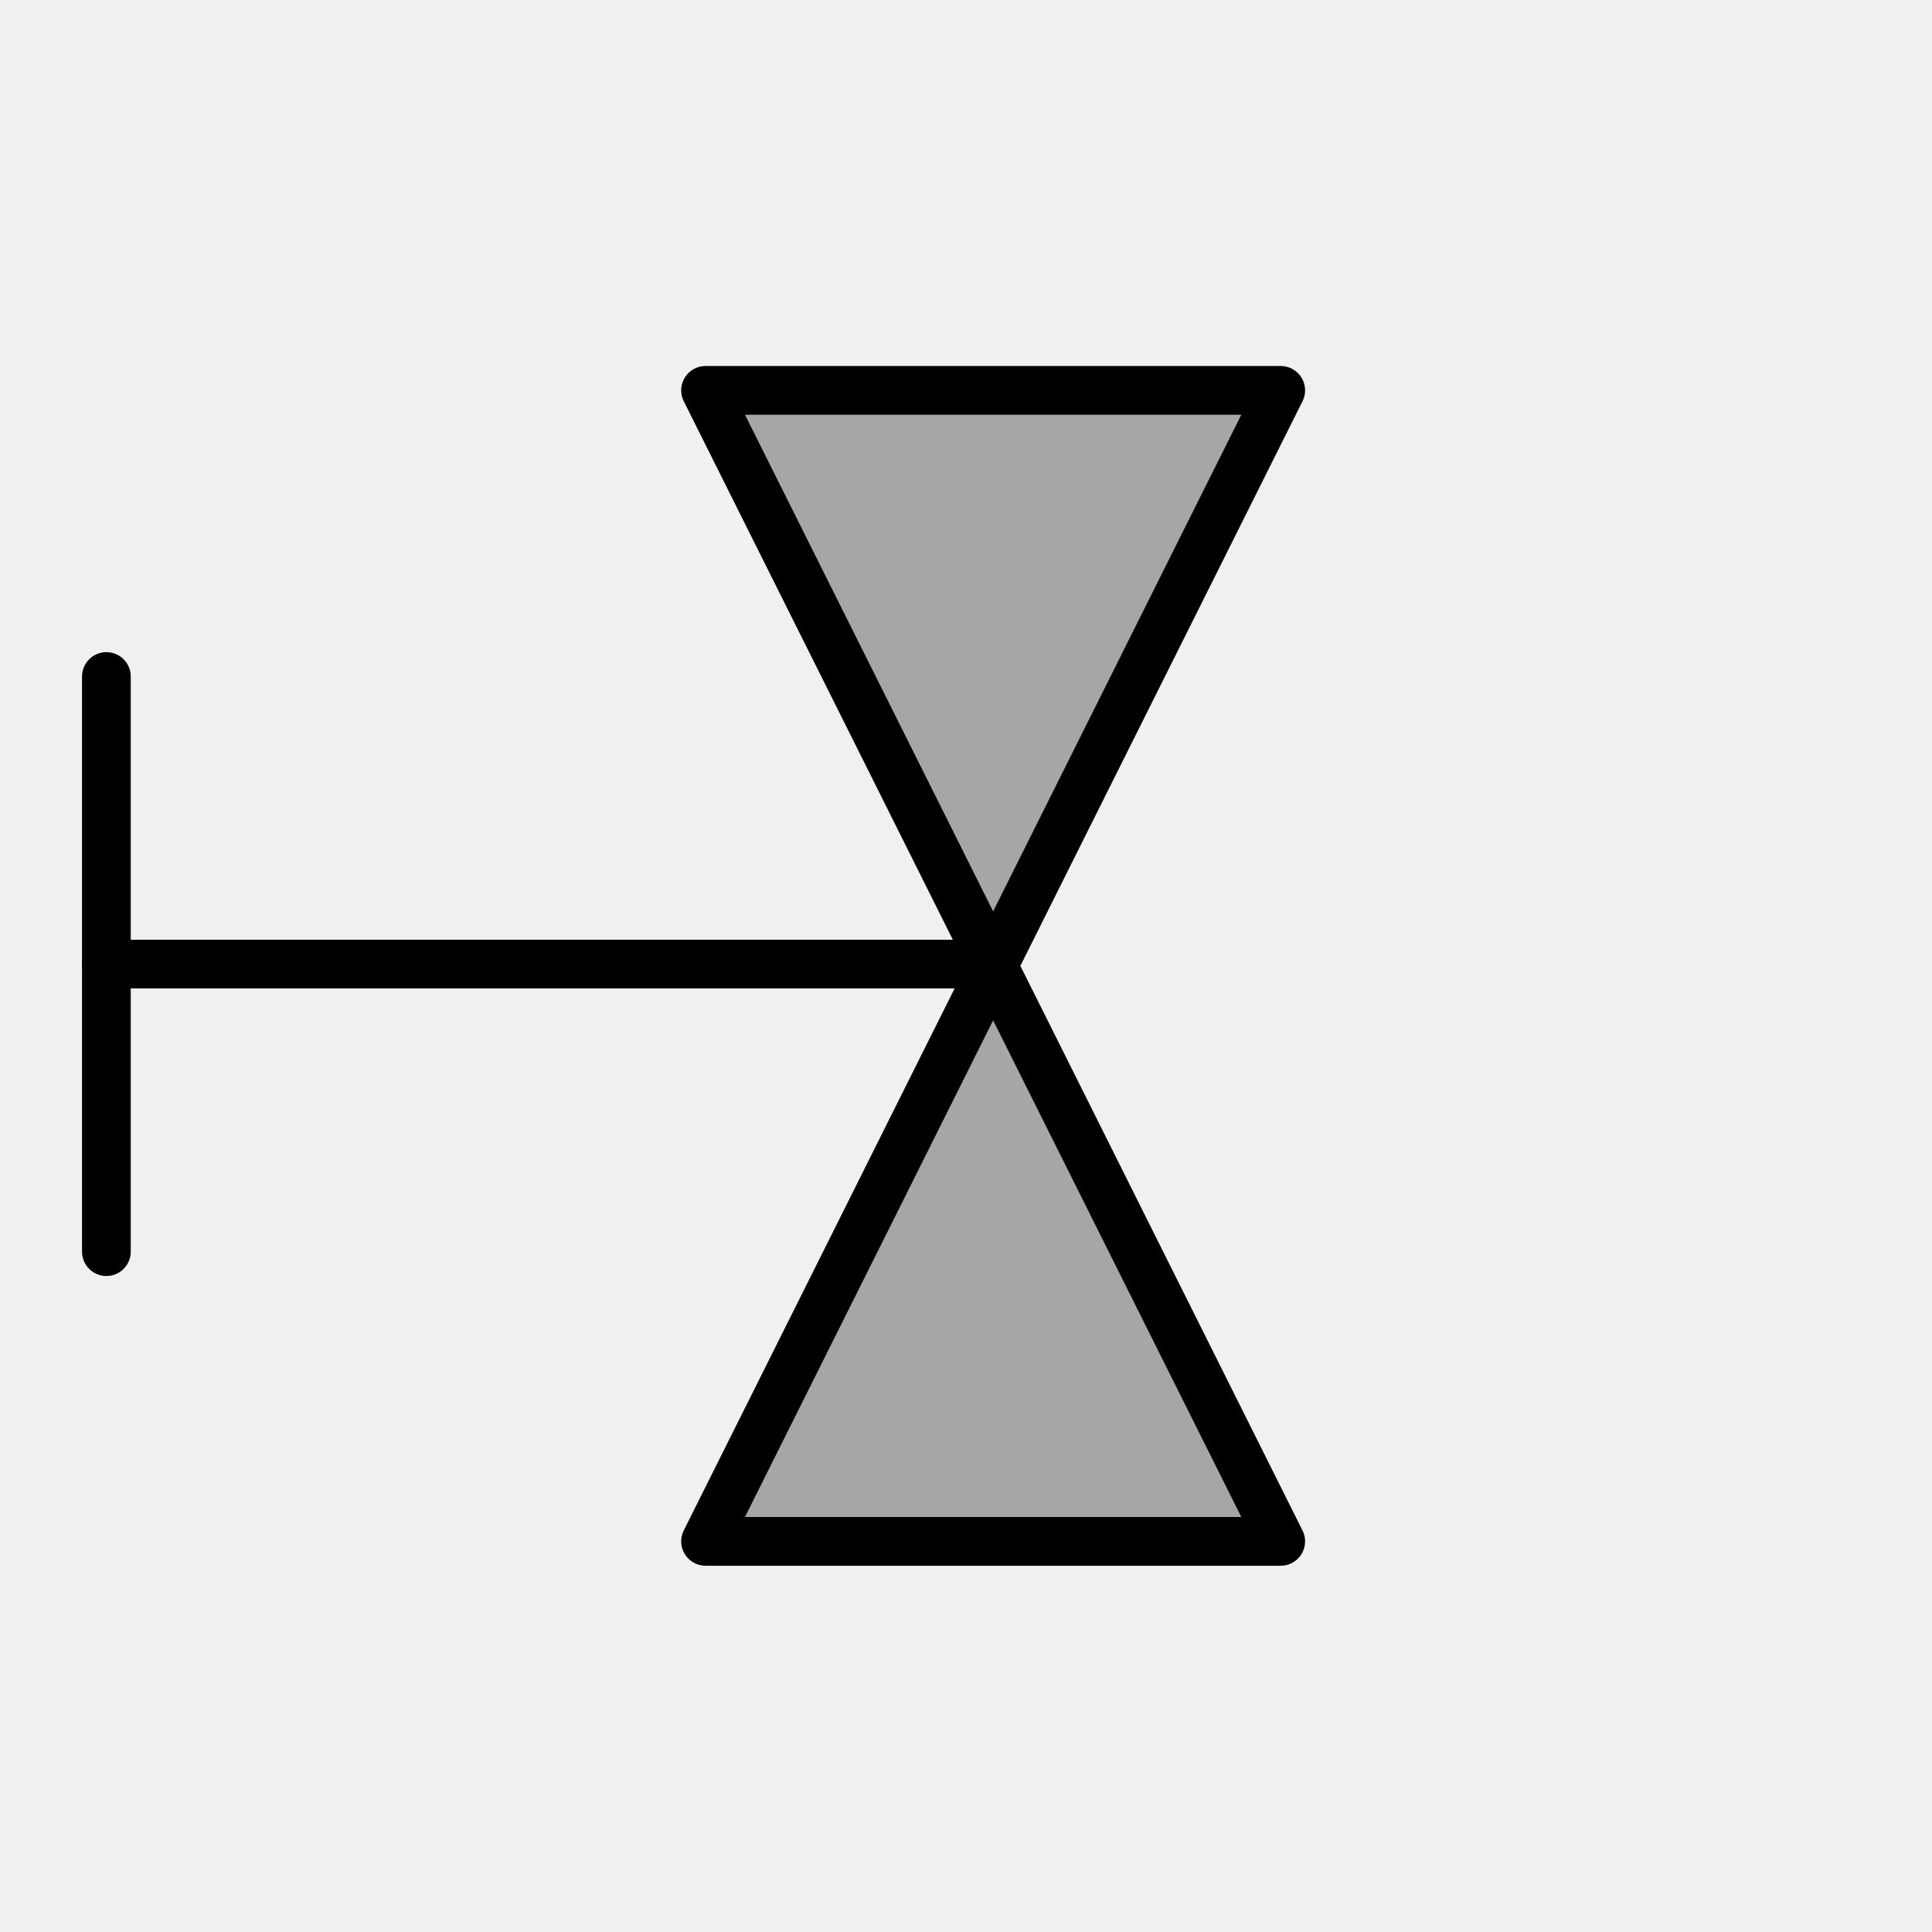
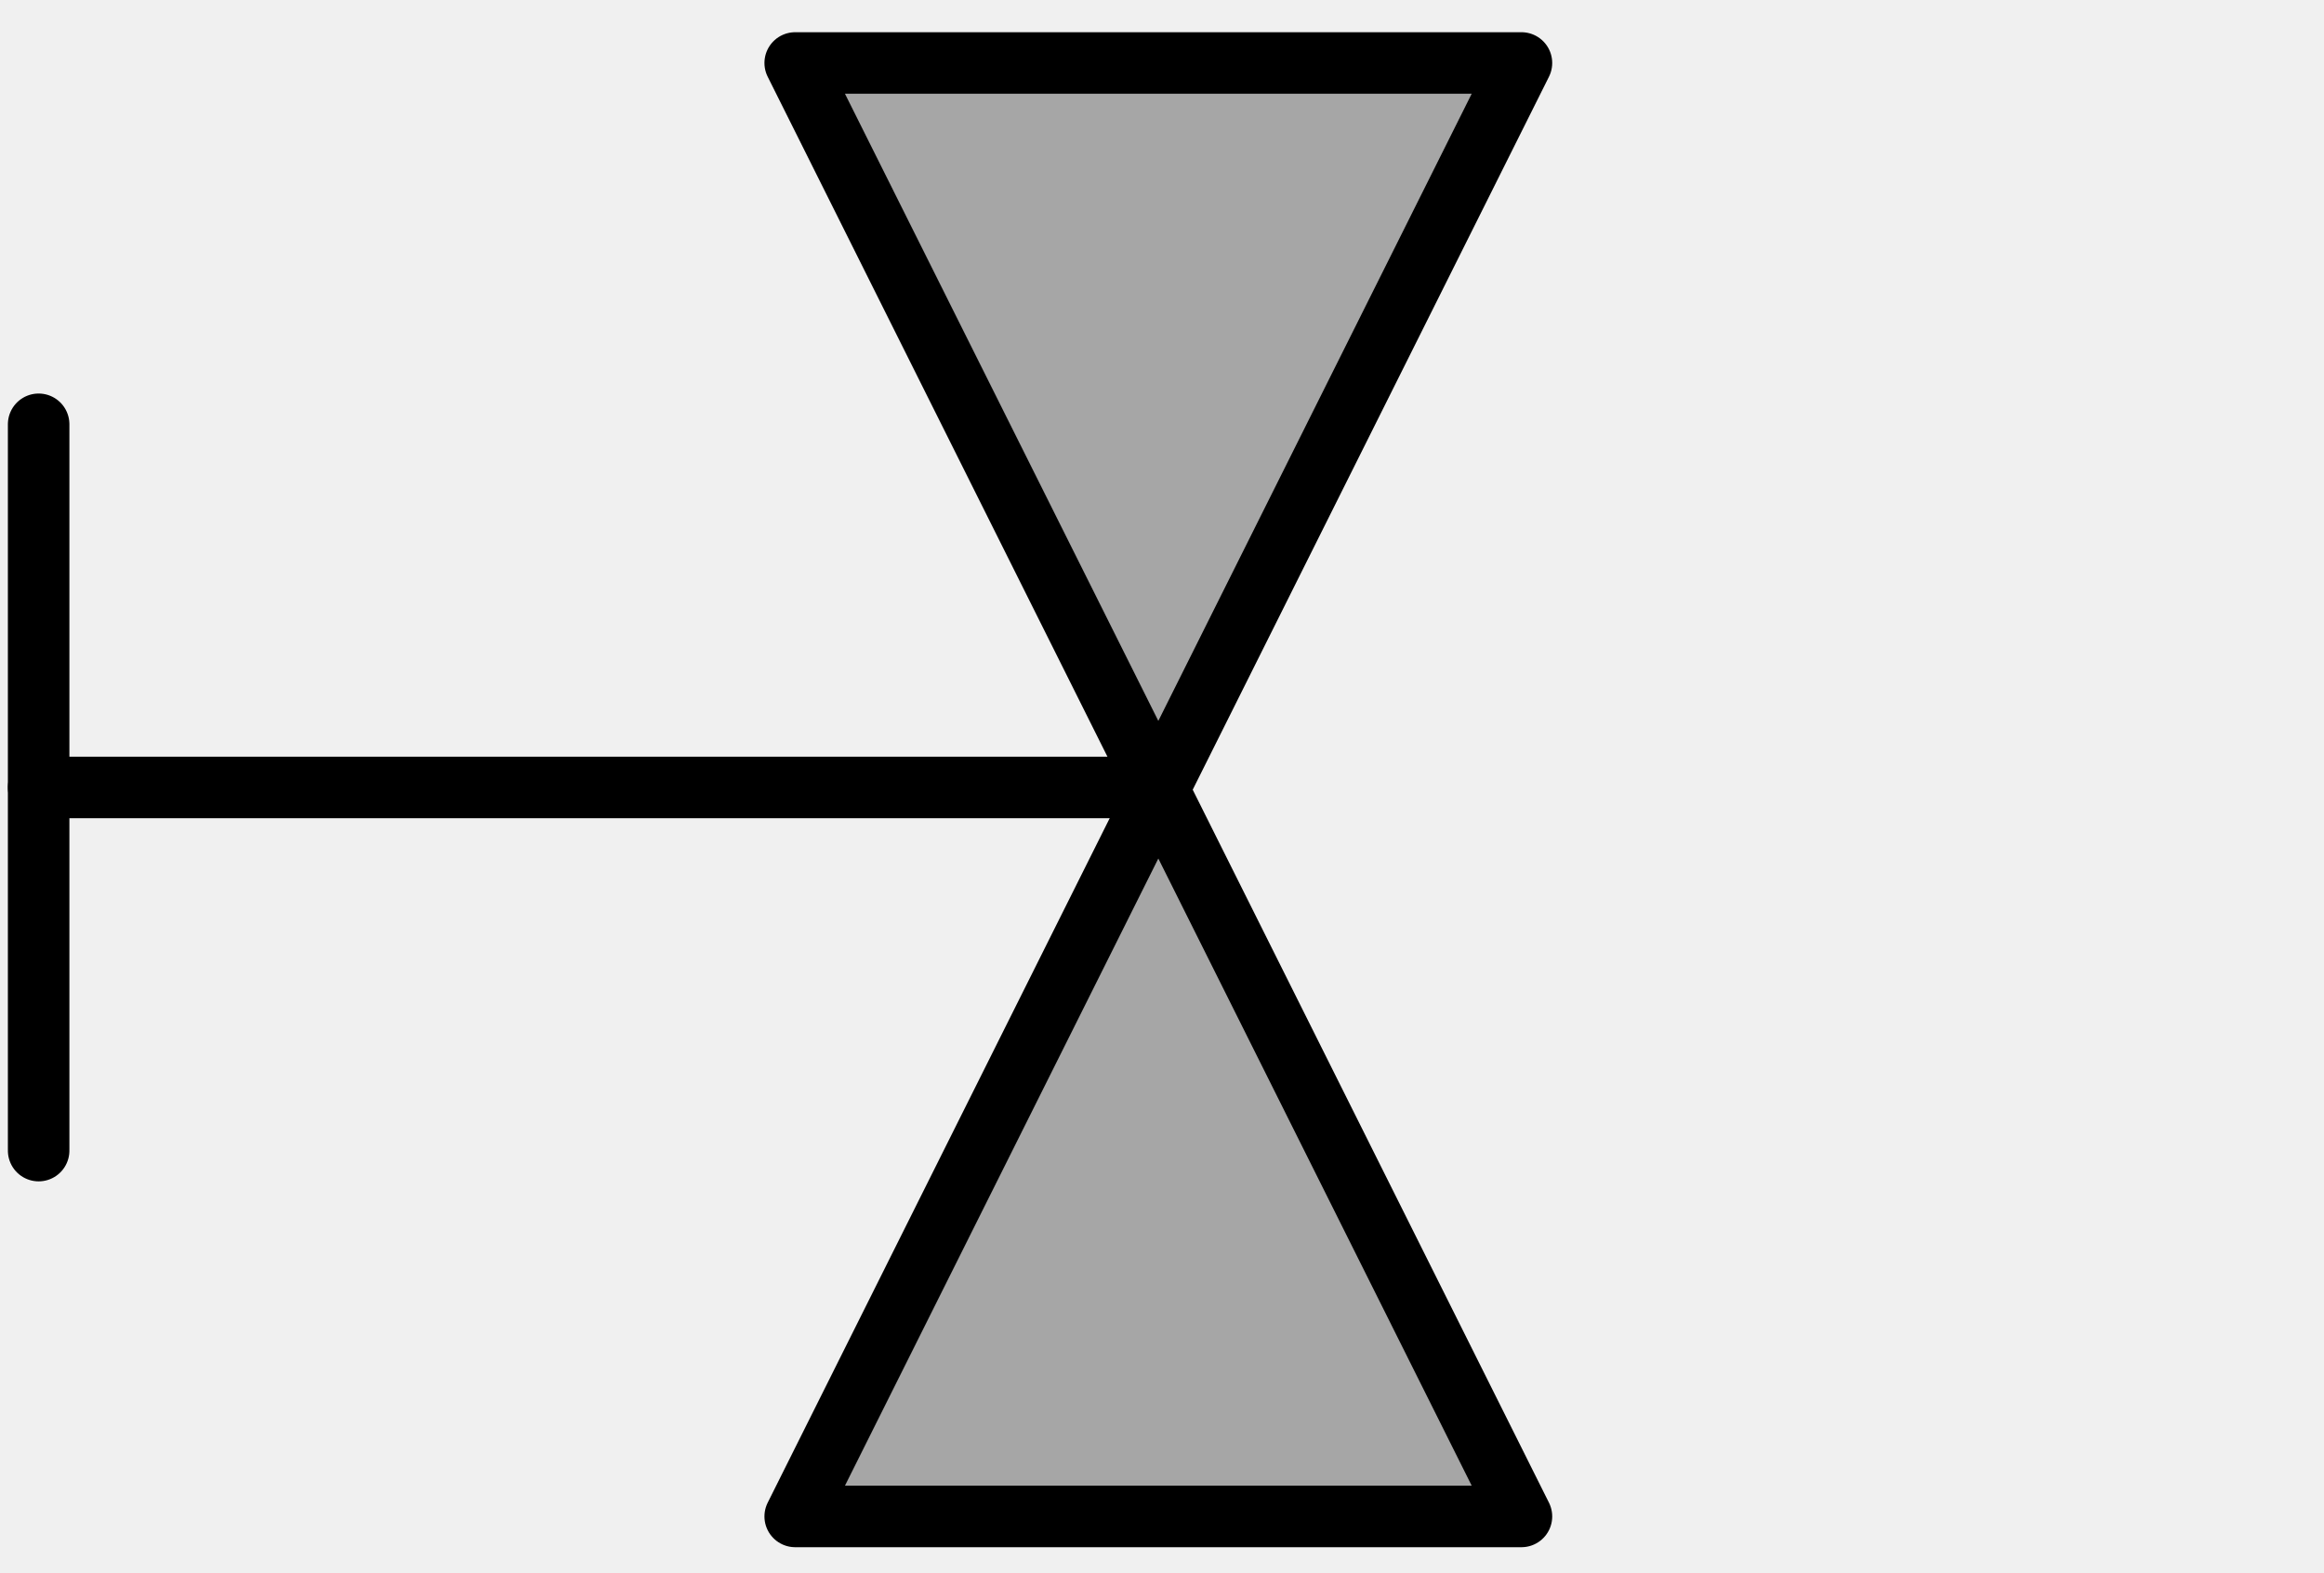
- <svg xmlns="http://www.w3.org/2000/svg" xmlns:ns1="http://schemas.microsoft.com/visio/2003/SVGExtensions/" width="35.69" height="35.69" viewBox="0 0 28.552 28.552" xml:space="preserve" color-interpolation-filters="sRGB" class="st3" id="svg2" version="1.1" style="font-size:12px;fill:none;stroke-linecap:square;stroke-miterlimit:3;overflow:visible">
+ <svg xmlns="http://www.w3.org/2000/svg" xmlns:ns1="http://schemas.microsoft.com/visio/2003/SVGExtensions/" width="34" height="23" viewBox="0 0 27.2 18.4" xml:space="preserve" color-interpolation-filters="sRGB" class="st3" id="svg2" version="1.1" style="font-size:12px;fill:none;stroke-linecap:square;stroke-miterlimit:3;overflow:visible">
  <defs id="defs30">
    <ns1:pageProperties ns1:shadowOffsetY="-8.50395" ns1:shadowOffsetX="8.50395" ns1:drawingUnits="24" ns1:pageScale="0.0393701" ns1:drawingScale="0.0393701" />
  </defs>
  <ns1:documentProperties ns1:langID="1036" />
  <style type="text/css" id="style4">
	
		.st1 {fill:#ffffff;stroke:none;stroke-linecap:round;stroke-linejoin:round;stroke-width:0.72}
		.st2 {fill:#ffffff;stroke:#000000;stroke-linecap:round;stroke-linejoin:round;stroke-width:0.72}
		.st3 {fill:none;fill-rule:evenodd;font-size:12px;overflow:visible;stroke-linecap:square;stroke-miterlimit:3}
	
	</style>
-   <g id="g3778">
-     <rect x="0.72" y="0.72" width="0.016" height="0.016" class="st1" id="rect16" style="fill:#ffffff;stroke:none" />
-     <rect x="27.816" y="27.816" width="0.016" height="0.016" class="st1" id="rect21" style="fill:#ffffff;stroke:none" />
-     <path style="fill:#a6a6a6;stroke:#000000;stroke-width:0.72;stroke-linecap:round;stroke-linejoin:round;fill-opacity:1" id="path26" class="st2" d="m 18.927,22.779 -8.5,0 8.5,-17.01 -8.5,0 8.5,17.01 z" />
-     <g id="shape4-6" ns1:mID="4" transform="matrix(0,-0.9999984,0.9999984,0,-28.91772,18.49751)">
-       <g id="master-shape5-7" ns1:mID="5" ns1:groupContext="shape">
-         <path d="m 0,30.49 8.5,0" class="st3" id="path29" style="font-size:12px;fill:none;stroke:#000000;stroke-width:0.72;stroke-linecap:round;stroke-linejoin:round;stroke-miterlimit:3;overflow:visible" />
-         <path d="m 4.25,30.49 0,12.76" class="st3" id="path31" style="font-size:12px;fill:none;stroke:#000000;stroke-width:0.72;stroke-linecap:round;stroke-linejoin:round;stroke-miterlimit:3;overflow:visible" />
-       </g>
+   <g id="g2998">
+     <rect x="-6.5338135e-009" y="-0.016" width="0.016" height="0.016" class="st1" id="rect16" style="fill:#ffffff;stroke:none" />
+     <rect x="27.2" y="18.384" width="0.016" height="0.016" class="st1" id="rect21" style="fill:#ffffff;stroke:none" />
+     <path style="fill:#a6a6a6;fill-opacity:1;stroke:#000000;stroke-width:0.72;stroke-linecap:round;stroke-linejoin:round" id="path26" class="st2" d="m 17.807,17.747 -8.5,0 8.5,-17.01 -8.5,0 8.5,17.01 z" />
+     <g transform="matrix(0,-0.9999984,0.9999984,0,-30.03772,13.46552)" ns1:groupContext="shape" ns1:mID="5" id="master-shape5-7">
+       <path style="font-size:12px;fill:none;stroke:#000000;stroke-width:0.72;stroke-linecap:round;stroke-linejoin:round;stroke-miterlimit:3;overflow:visible" id="path29" class="st3" d="m 0,30.49 8.5,0" />
+       <path style="font-size:12px;fill:none;stroke:#000000;stroke-width:0.72;stroke-linecap:round;stroke-linejoin:round;stroke-miterlimit:3;overflow:visible" id="path31" class="st3" d="m 4.25,30.49 0,12.76" />
    </g>
  </g>
</svg>
